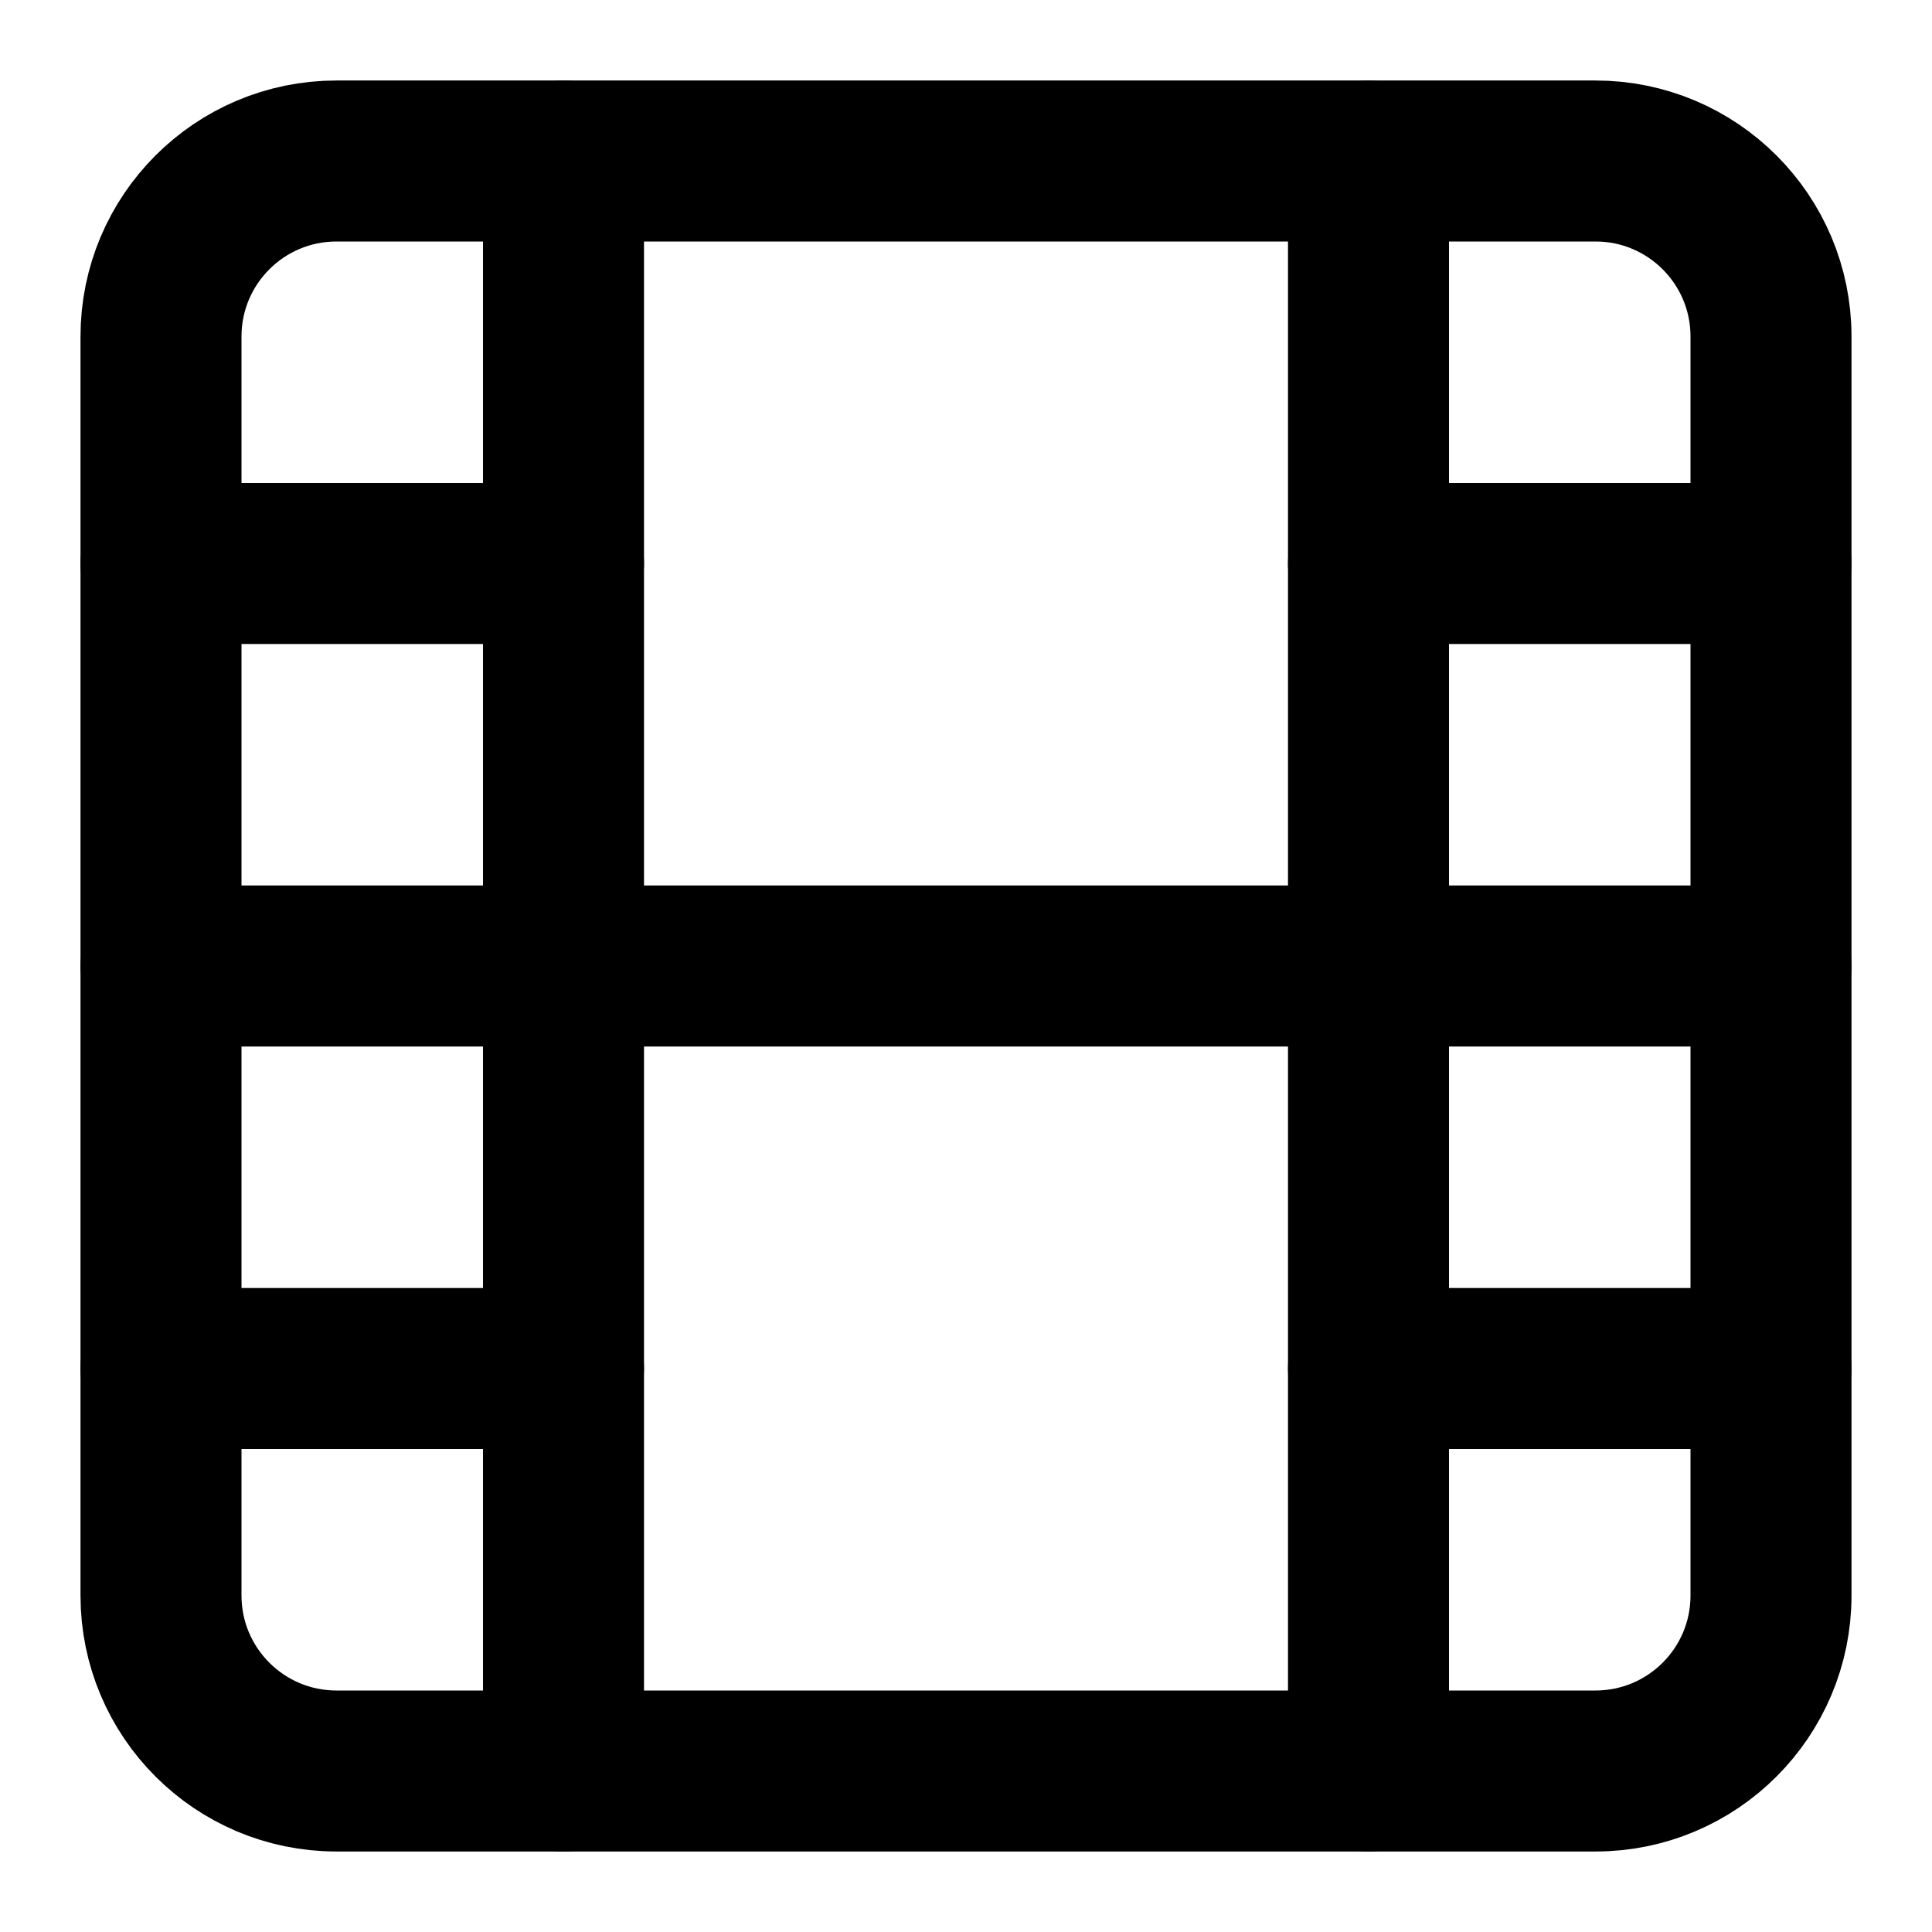
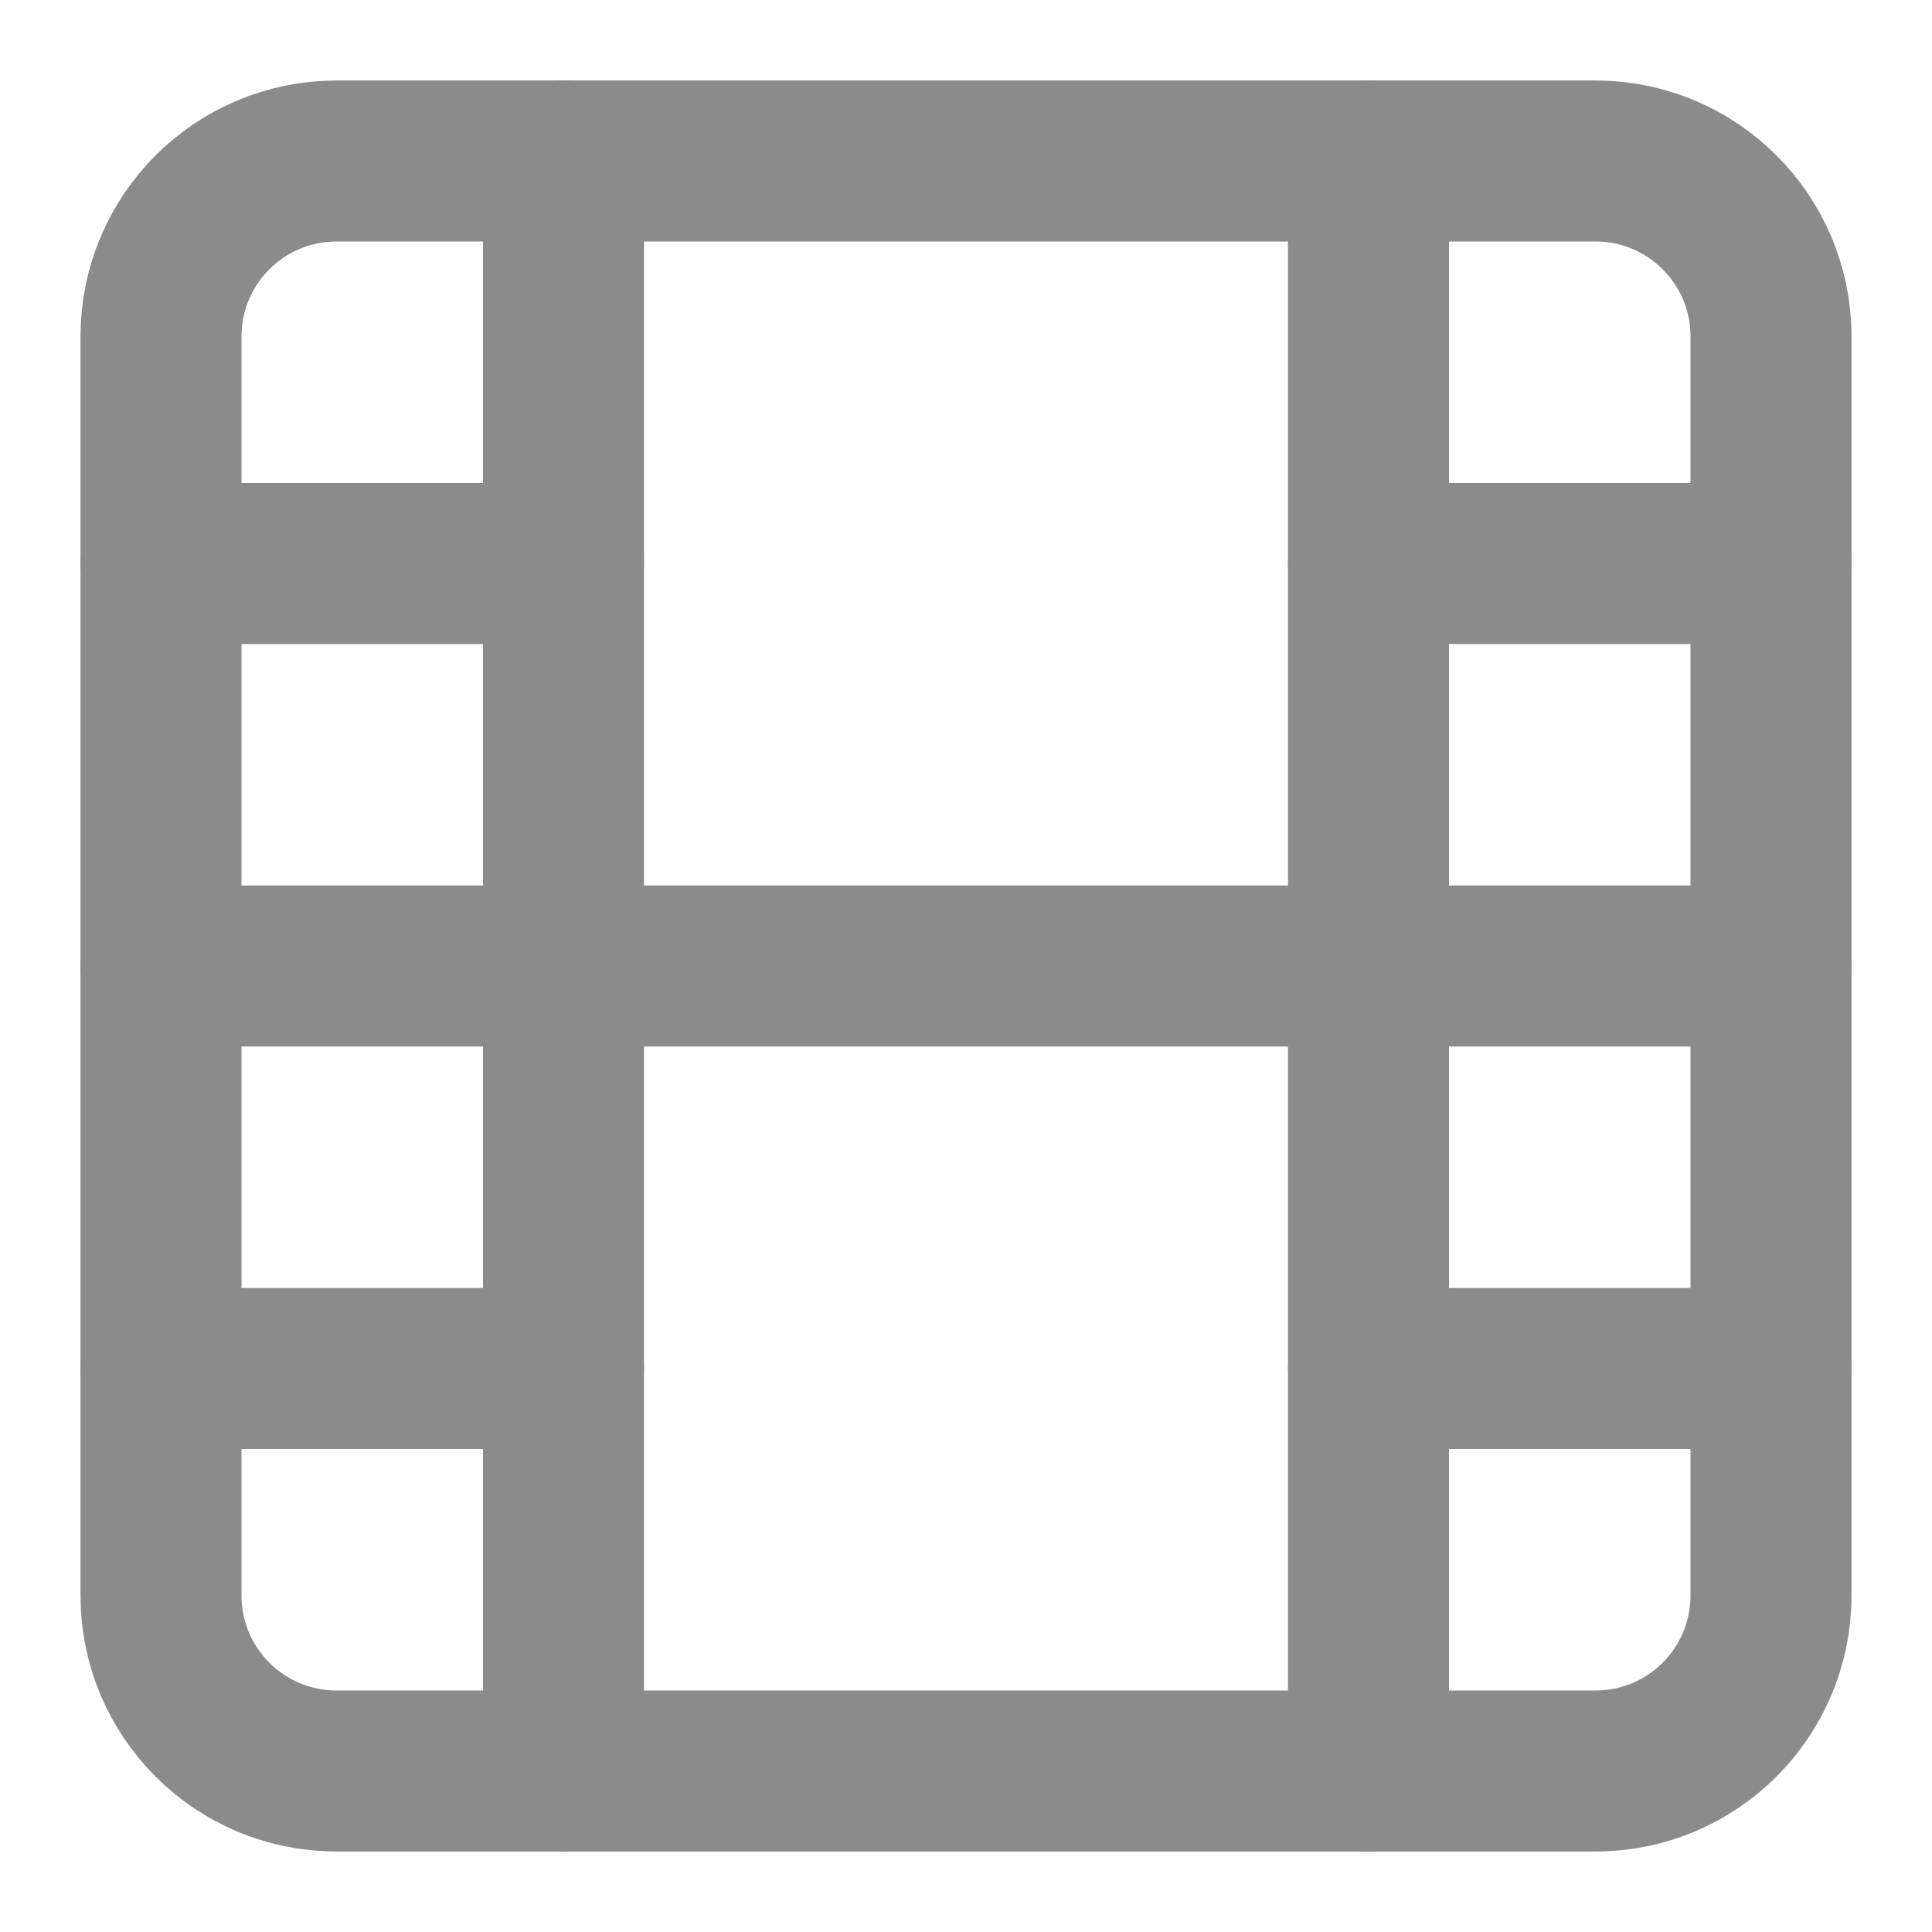
- <svg xmlns="http://www.w3.org/2000/svg" width="20" height="20" viewBox="0 0 24 24" fill="none" stroke="currentColor" stroke-width="2" stroke-linecap="round" stroke-linejoin="round" class="feather feather-film">
+ <svg xmlns="http://www.w3.org/2000/svg" width="20" height="20" viewBox="0 0 24 24" fill="none" stroke="#8b8b8b" stroke-width="2" stroke-linecap="round" stroke-linejoin="round" class="feather feather-film">
  <rect x="2" y="2" width="20" height="20" rx="2.18" ry="2.18" />
  <line x1="7" y1="2" x2="7" y2="22" />
  <line x1="17" y1="2" x2="17" y2="22" />
  <line x1="2" y1="12" x2="22" y2="12" />
  <line x1="2" y1="7" x2="7" y2="7" />
  <line x1="2" y1="17" x2="7" y2="17" />
  <line x1="17" y1="17" x2="22" y2="17" />
  <line x1="17" y1="7" x2="22" y2="7" />
</svg>
